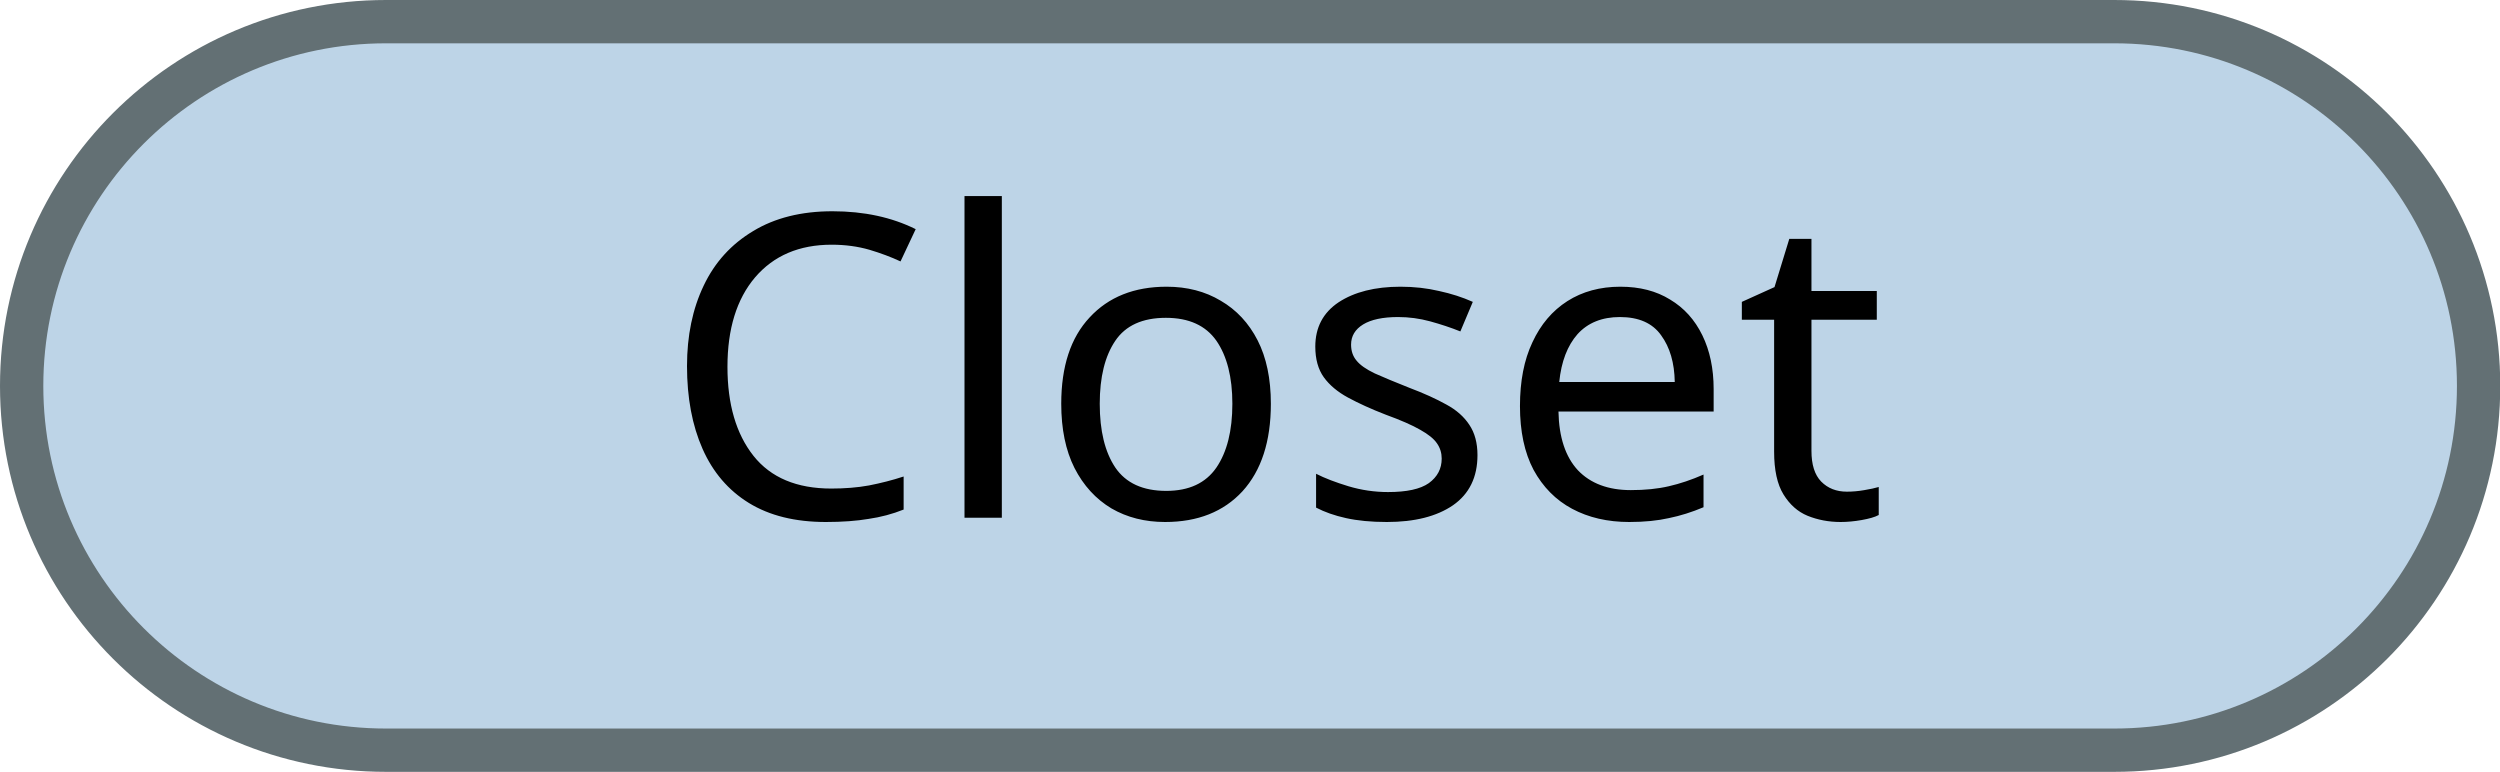
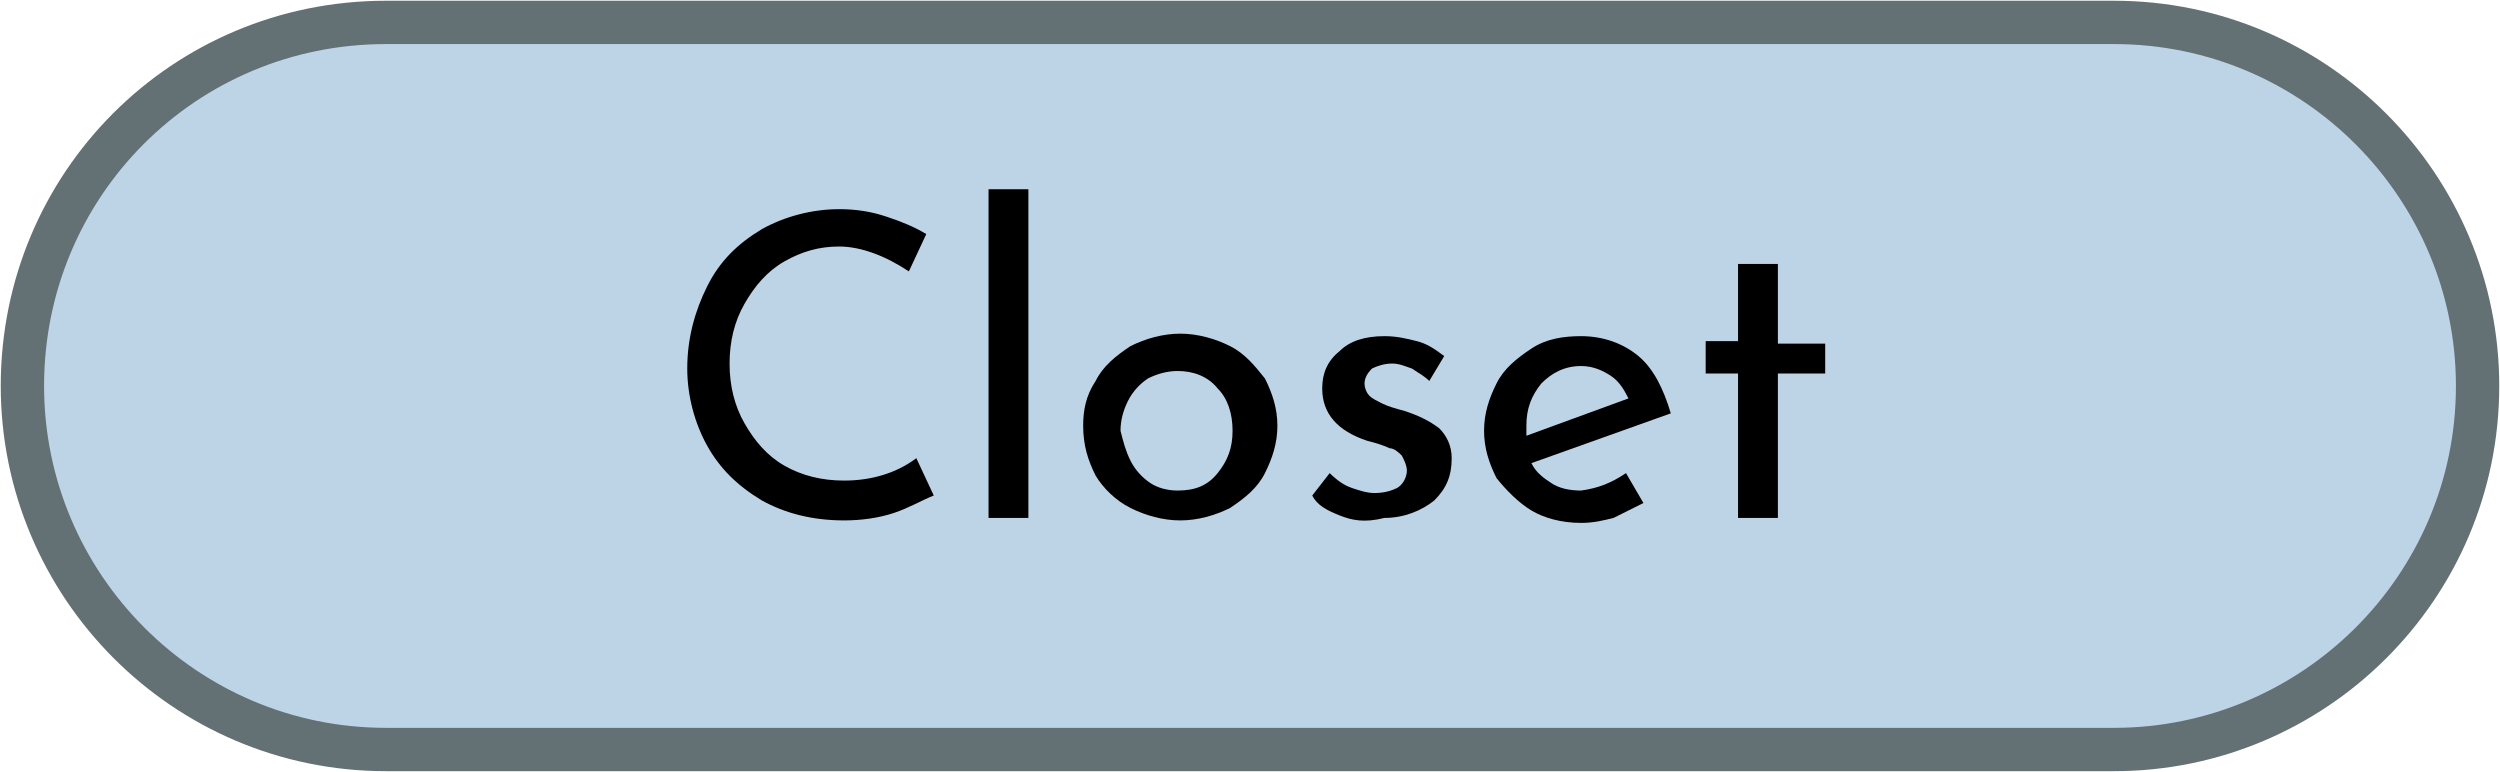
- <svg xmlns="http://www.w3.org/2000/svg" viewBox="0 0 100.44 31.01">
-   <defs>
-     <style>.cls-1{fill:#bdd4e7;stroke:#637074;stroke-miterlimit:10;stroke-width:1.74px;}.cls-2{font-size:17px;font-family:JosefinSans-Regular, Josefin Sans;}</style>
-   </defs>
-   <g id="Layer_2" data-name="Layer 2">
-     <g id="Layer_3" data-name="Layer 3">
+ <svg xmlns="http://www.w3.org/2000/svg" version="1.1" id="Layer_1" x="0px" y="0px" viewBox="0 0 100.4 31" style="enable-background:new 0 0 100.4 31;" xml:space="preserve">
+   <style type="text/css">
+ 	.st0{fill:#BDD4E7;stroke:#637074;stroke-width:1.74;stroke-miterlimit:10;}
+ 	.st1{enable-background:new    ;}
+ </style>
+   <g id="Layer_2_1_">
+     <g id="Layer_3">
      <g id="Closet">
-         <rect class="cls-1" x="0.87" y="0.87" width="98.71" height="29.27" rx="14.64" ry="14.64" />
-         <text class="cls-2" transform="translate(26.57 20.8)">Closet</text>
+         <path class="st0" d="M15.5,0.9h69.4c8.1,0,14.6,6.6,14.6,14.6v0c0,8.1-6.6,14.6-14.6,14.6H15.5c-8.1,0-14.6-6.6-14.6-14.6v0     C0.9,7.4,7.4,0.9,15.5,0.9z" />
+         <g class="st1">
+           <path d="M35.9,20.6c-0.6,0.2-1.3,0.3-2,0.3c-1.3,0-2.4-0.3-3.3-0.8c-1-0.6-1.7-1.3-2.2-2.2c-0.5-0.9-0.8-2-0.8-3.1      c0-1.2,0.3-2.3,0.8-3.3c0.5-1,1.2-1.7,2.2-2.3c0.9-0.5,2-0.8,3.1-0.8c0.7,0,1.3,0.1,1.9,0.3c0.6,0.2,1.1,0.4,1.6,0.7l-0.7,1.5      c-0.9-0.6-1.9-1-2.8-1c-0.8,0-1.5,0.2-2.2,0.6s-1.2,1-1.6,1.7c-0.4,0.7-0.6,1.5-0.6,2.4c0,0.9,0.2,1.7,0.6,2.4s0.9,1.3,1.6,1.7      c0.7,0.4,1.5,0.6,2.4,0.6c1.1,0,2.1-0.3,2.9-0.9l0.7,1.5C37,20.1,36.5,20.4,35.9,20.6z" />
+           <path d="M41.3,7.6v13.2h-1.6V7.6H41.3z" />
+           <path d="M44,15.3c0.3-0.6,0.8-1,1.4-1.4c0.6-0.3,1.3-0.5,2-0.5s1.4,0.2,2,0.5c0.6,0.3,1,0.8,1.4,1.3c0.3,0.6,0.5,1.2,0.5,1.9      s-0.2,1.3-0.5,1.9s-0.8,1-1.4,1.4c-0.6,0.3-1.3,0.5-2,0.5c-0.7,0-1.4-0.2-2-0.5s-1.1-0.8-1.4-1.3c-0.3-0.6-0.5-1.2-0.5-2      C43.5,16.5,43.6,15.9,44,15.3z M45.4,18.5c0.2,0.4,0.5,0.7,0.8,0.9c0.3,0.2,0.7,0.3,1.1,0.3c0.7,0,1.2-0.2,1.6-0.7      s0.6-1,0.6-1.7c0-0.7-0.2-1.3-0.6-1.7c-0.4-0.5-1-0.7-1.6-0.7c-0.4,0-0.8,0.1-1.2,0.3c-0.3,0.2-0.6,0.5-0.8,0.9      c-0.2,0.4-0.3,0.8-0.3,1.2C45.1,17.7,45.2,18.1,45.4,18.5z" />
+           <path d="M53.8,20.7c-0.5-0.2-0.9-0.4-1.1-0.8l0.7-0.9c0.3,0.3,0.6,0.5,0.9,0.6c0.3,0.1,0.6,0.2,0.9,0.2c0.4,0,0.7-0.1,0.9-0.2      c0.2-0.1,0.4-0.4,0.4-0.7c0-0.2-0.1-0.4-0.2-0.6c-0.1-0.1-0.3-0.3-0.5-0.3c-0.2-0.1-0.5-0.2-0.9-0.3c-1.2-0.4-1.8-1.1-1.8-2.1      c0-0.6,0.2-1.1,0.7-1.5c0.4-0.4,1-0.6,1.8-0.6c0.5,0,0.9,0.1,1.3,0.2c0.4,0.1,0.7,0.3,1.1,0.6l-0.6,1c-0.2-0.2-0.4-0.3-0.7-0.5      c-0.3-0.1-0.5-0.2-0.8-0.2c-0.3,0-0.6,0.1-0.8,0.2c-0.2,0.2-0.3,0.4-0.3,0.6c0,0.2,0.1,0.4,0.2,0.5c0.1,0.1,0.3,0.2,0.5,0.3      c0.2,0.1,0.5,0.2,0.9,0.3c0.6,0.2,1,0.4,1.4,0.7c0.3,0.3,0.5,0.7,0.5,1.2c0,0.7-0.2,1.2-0.7,1.7c-0.5,0.4-1.2,0.7-2,0.7      C54.8,21,54.3,20.9,53.8,20.7z" />
+           <path d="M65.3,19l0.7,1.2c-0.4,0.2-0.8,0.4-1.2,0.6C64.4,20.9,64,21,63.5,21c-0.8,0-1.5-0.2-2-0.5s-1-0.8-1.4-1.3      c-0.3-0.6-0.5-1.2-0.5-1.9c0-0.7,0.2-1.3,0.5-1.9c0.3-0.6,0.8-1,1.4-1.4s1.3-0.5,2-0.5c0.9,0,1.7,0.3,2.3,0.8      c0.6,0.5,1,1.3,1.3,2.3l-5.6,2c0.2,0.4,0.5,0.6,0.8,0.8c0.3,0.2,0.7,0.3,1.2,0.3C64.2,19.6,64.7,19.4,65.3,19z M61.9,15.4      c-0.4,0.5-0.6,1-0.6,1.7c0,0.2,0,0.3,0,0.4l4.1-1.5c-0.2-0.4-0.4-0.7-0.7-0.9s-0.7-0.4-1.2-0.4C62.8,14.7,62.3,15,61.9,15.4z" />
+           <path d="M71.4,10.7v3.1h1.9V15h-1.9v5.8h-1.6V15h-1.3v-1.3h1.3v-3.1H71.4z" />
+         </g>
      </g>
    </g>
  </g>
</svg>
